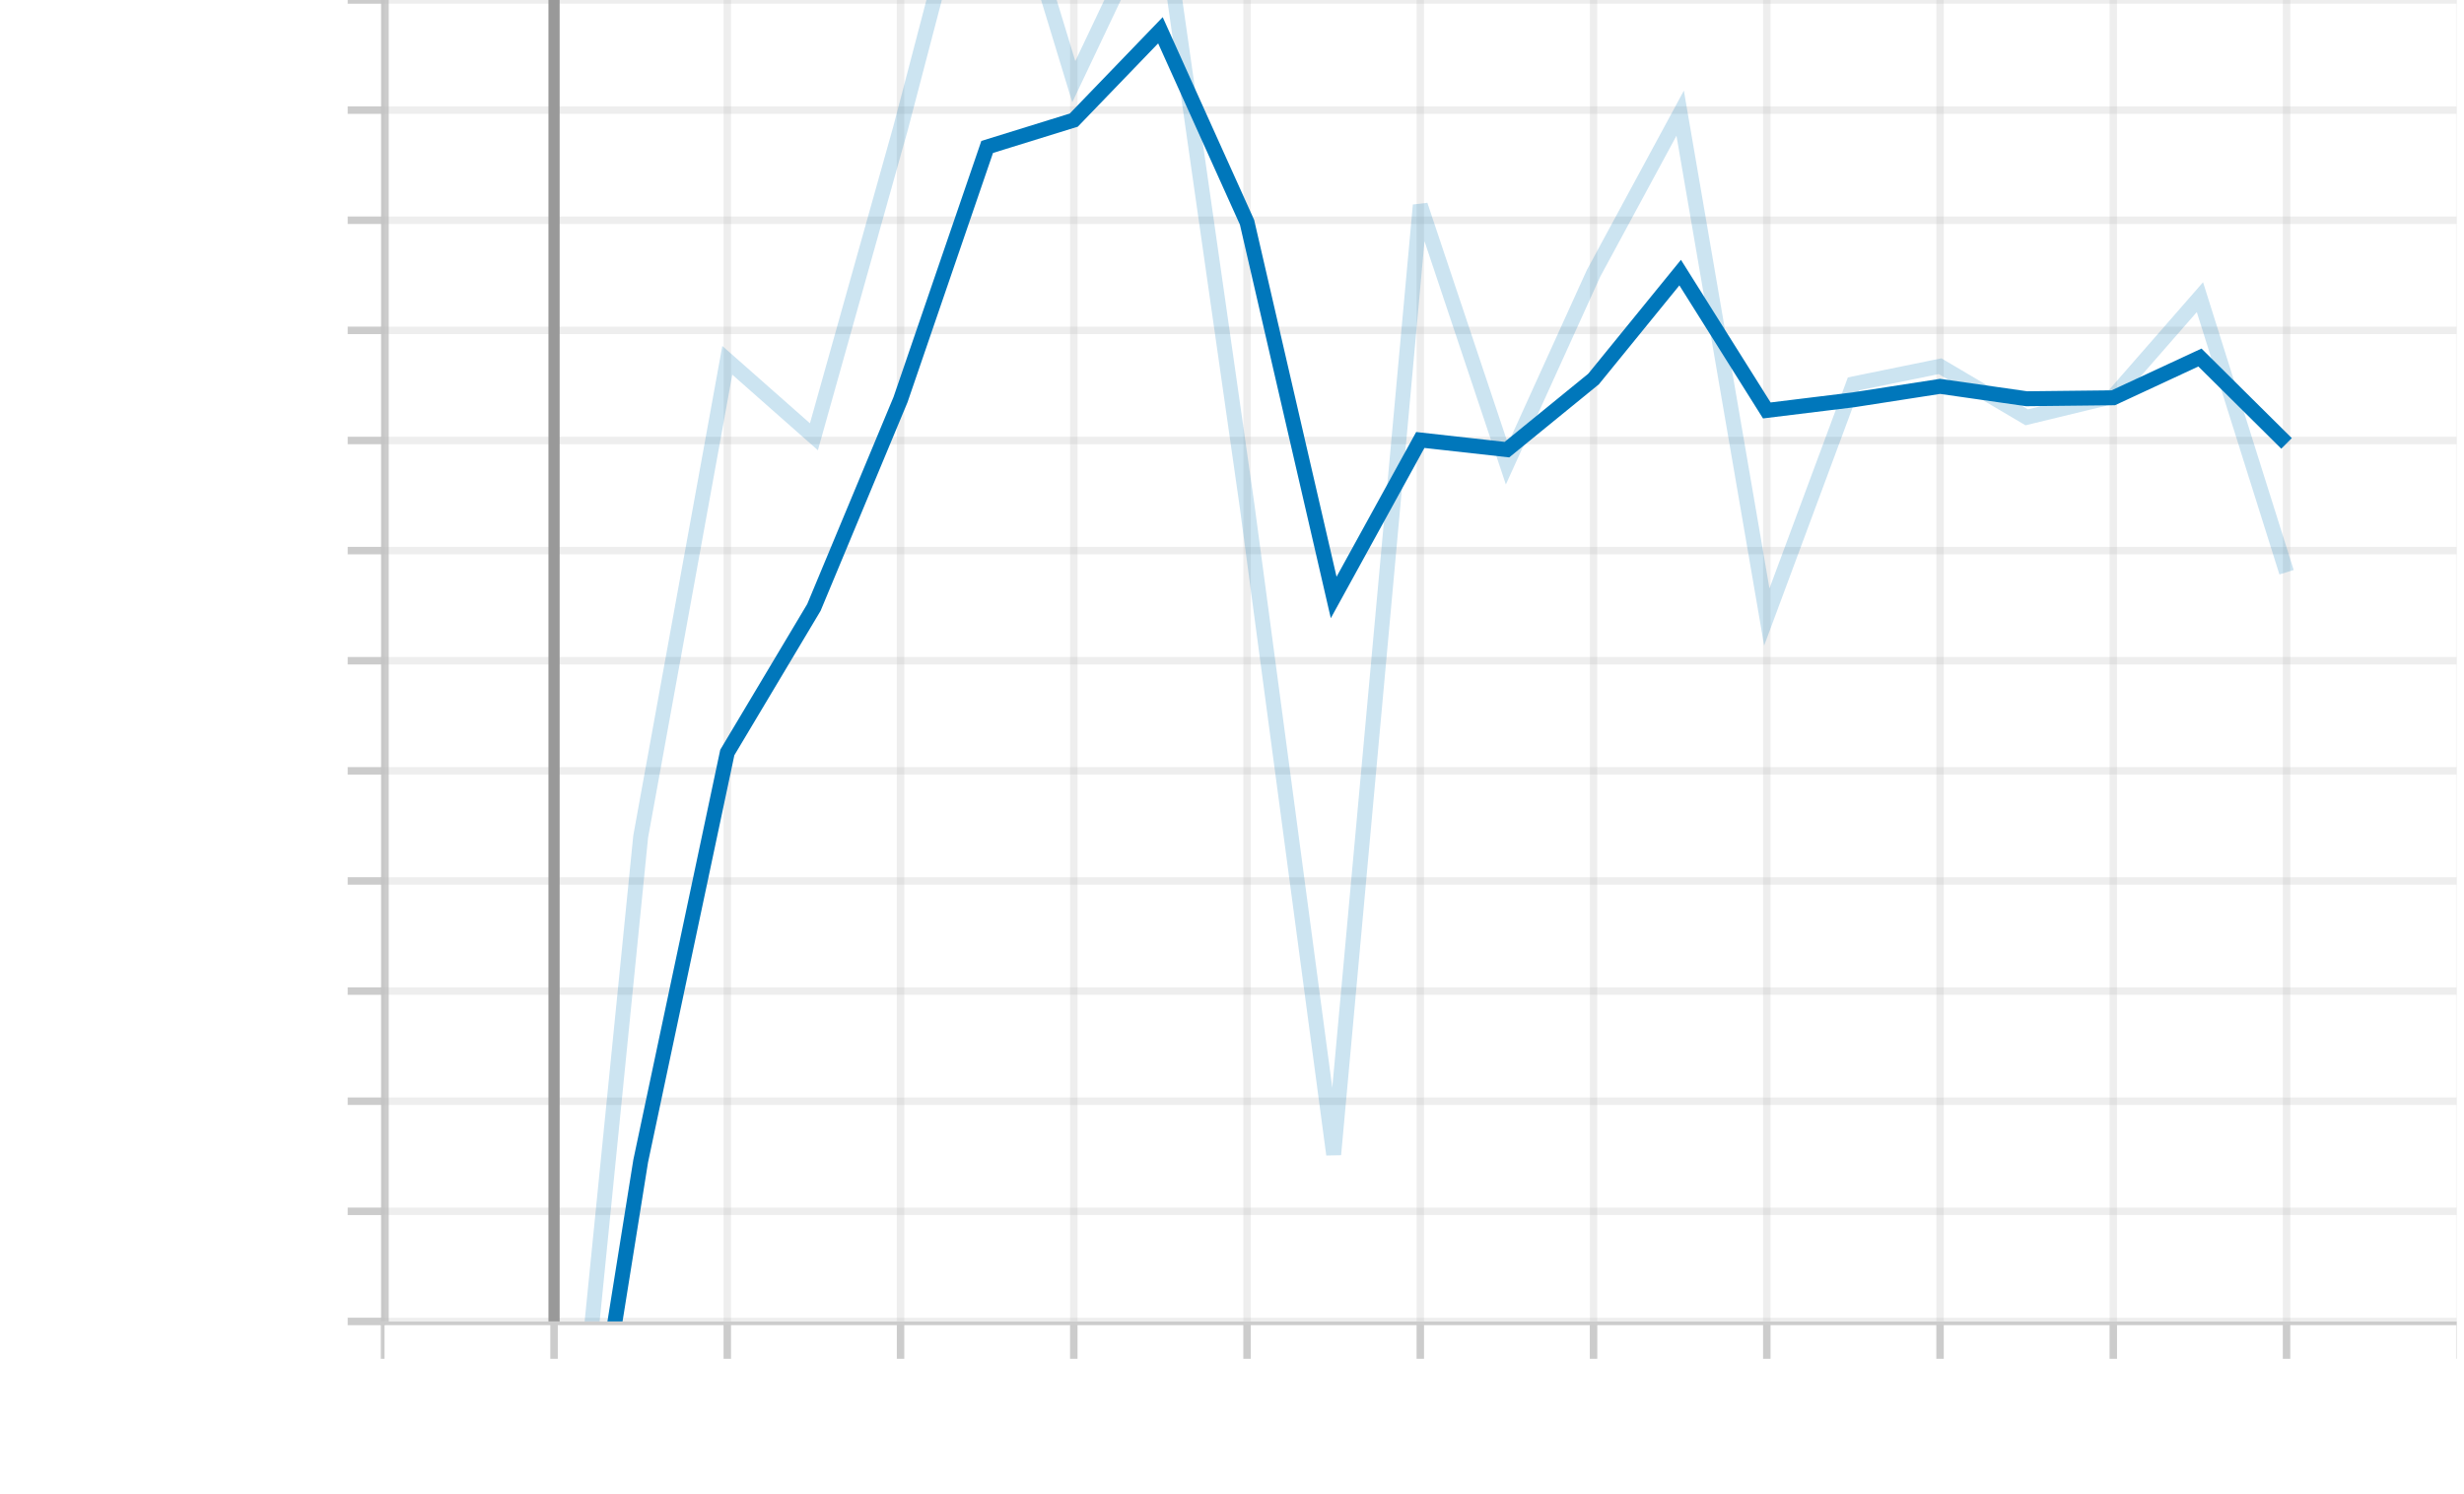
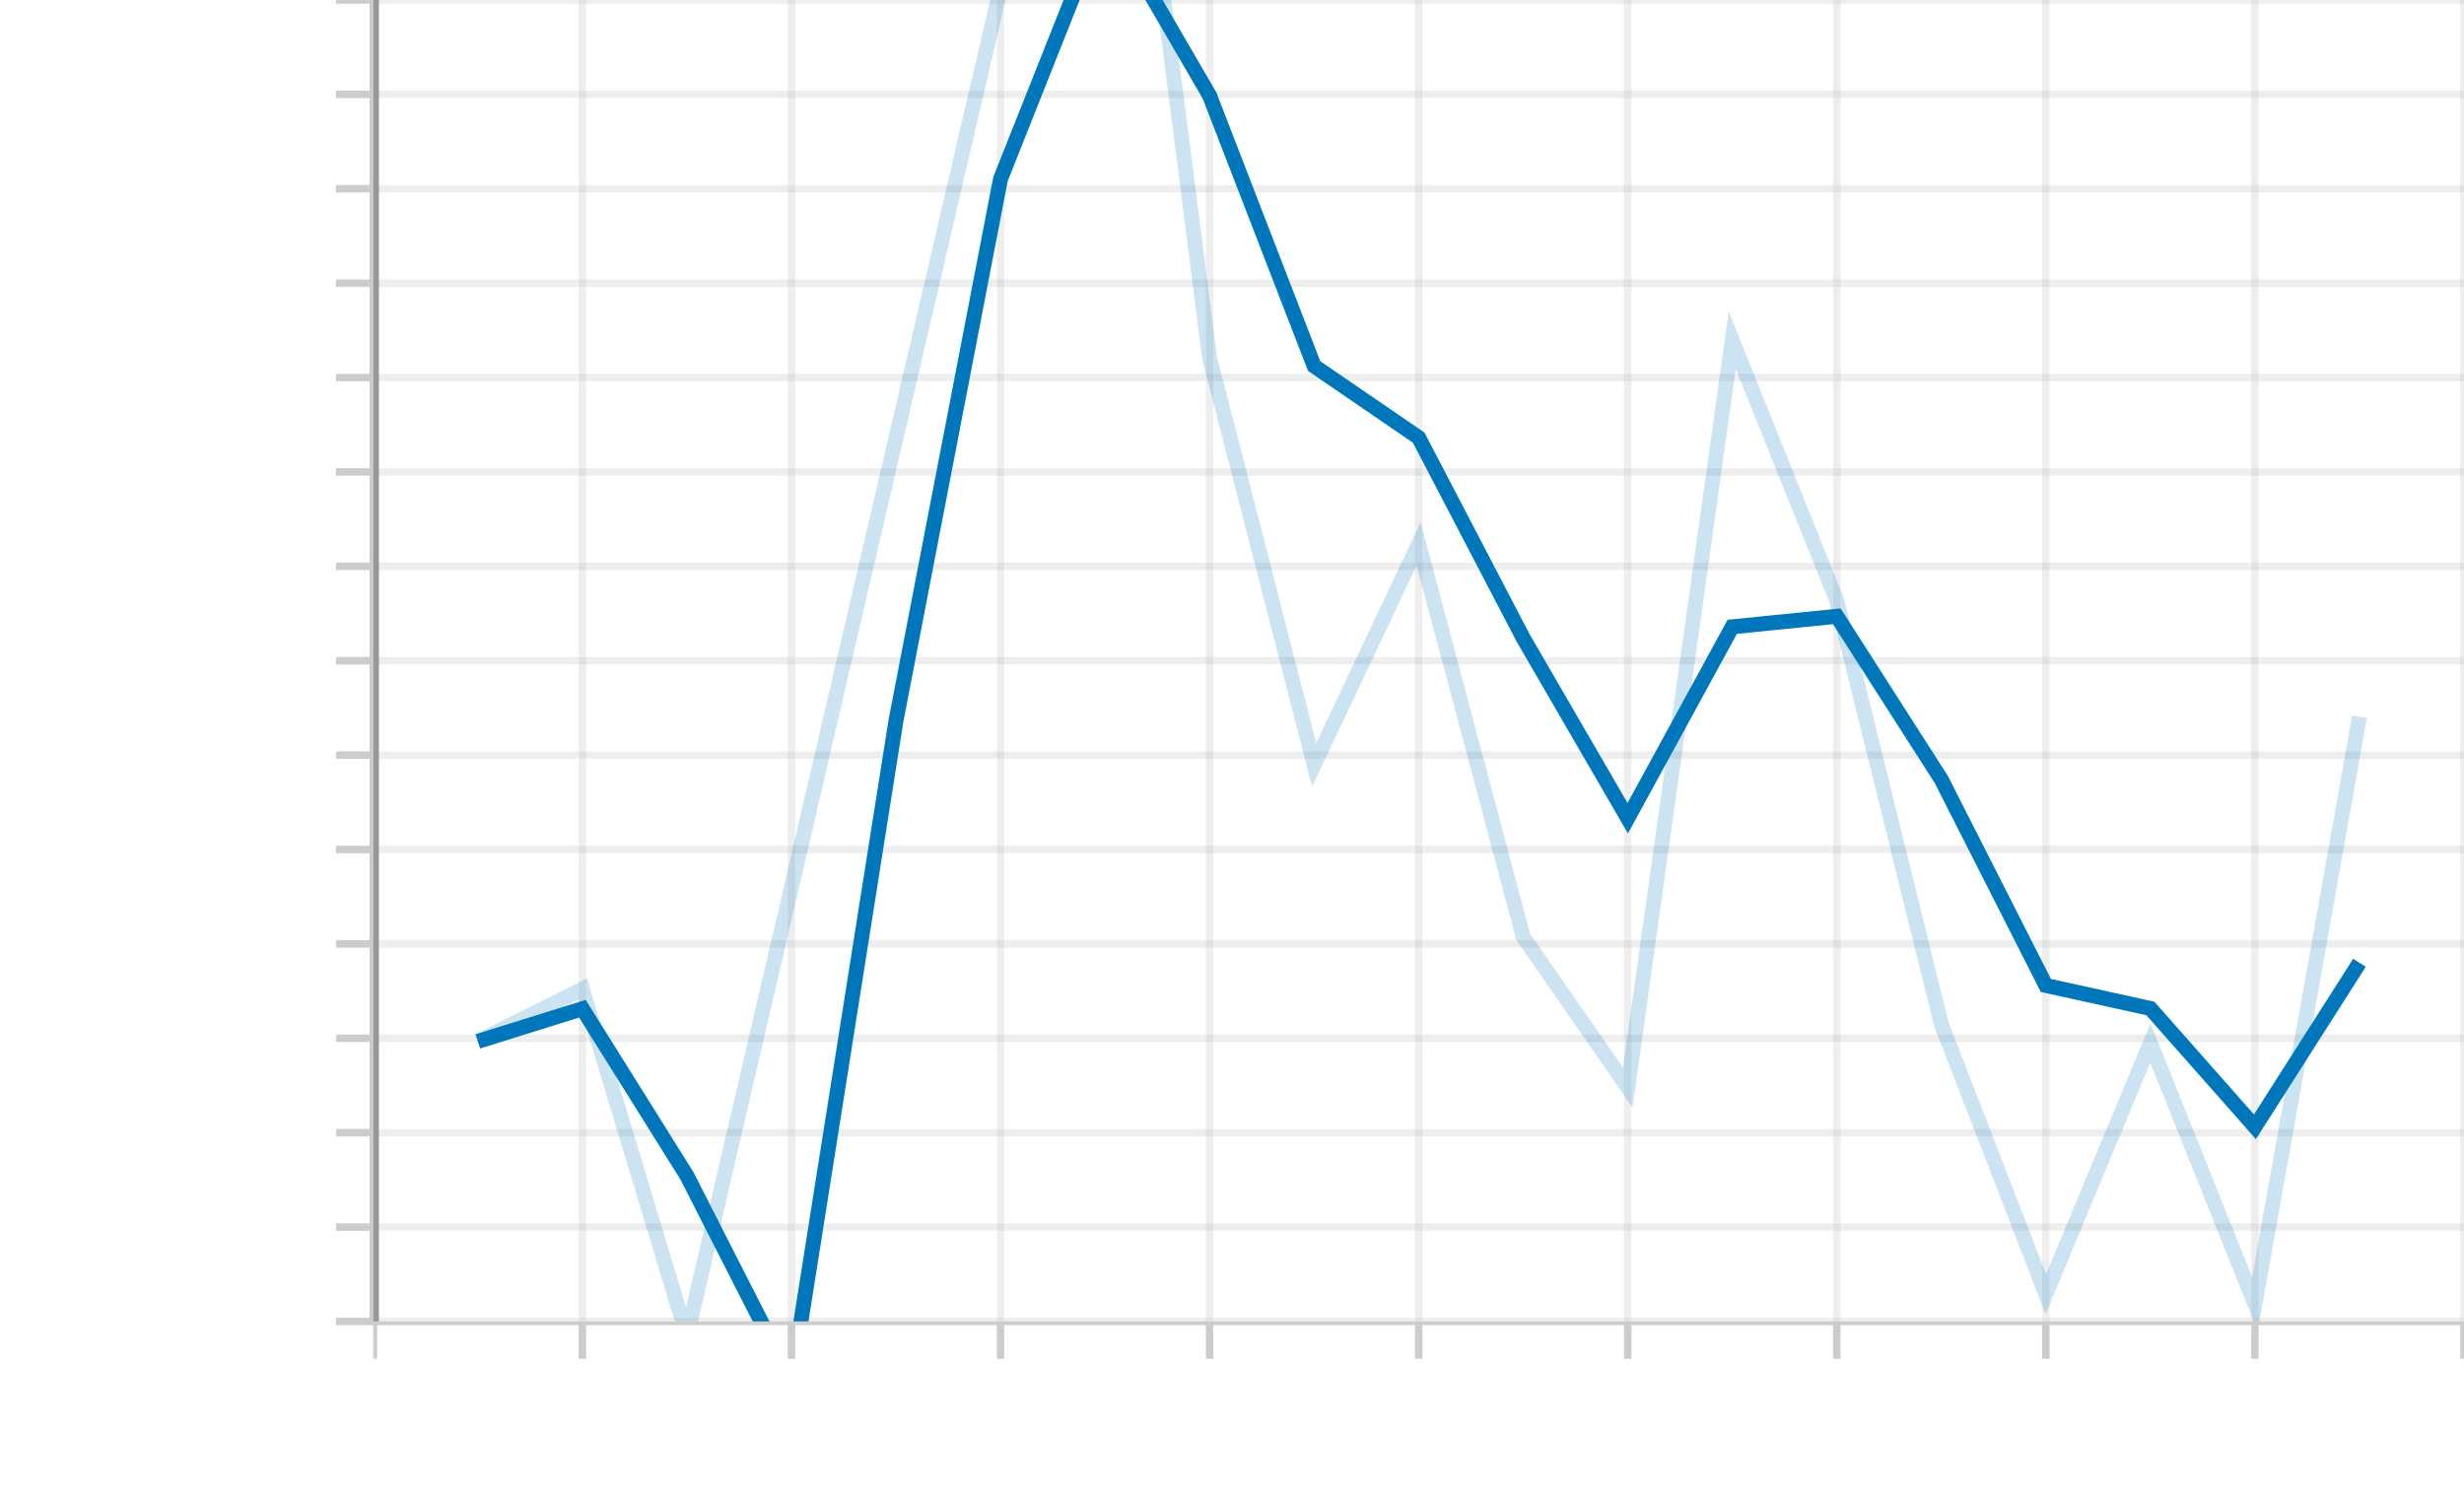
<svg xmlns="http://www.w3.org/2000/svg" viewBox="0 0 330 200">
  <g>
    <g>
      <g>
        <g>
          <g>
-             <line x1="51.562" y1="177" x2="46.562" y2="177" style="visibility: inherit;" fill="rgb(0, 0, 0)" stroke="rgb(204, 204, 204)" stroke-width="1px" />
-             <line x1="51.562" y1="162.25" x2="46.562" y2="162.25" style="visibility: inherit;" fill="rgb(0, 0, 0)" stroke="rgb(204, 204, 204)" stroke-width="1px" />
-             <line x1="51.562" y1="147.5" x2="46.562" y2="147.5" style="visibility: inherit;" fill="rgb(0, 0, 0)" stroke="rgb(204, 204, 204)" stroke-width="1px" />
-             <line x1="51.562" y1="132.75" x2="46.562" y2="132.75" style="visibility: inherit;" fill="rgb(0, 0, 0)" stroke="rgb(204, 204, 204)" stroke-width="1px" />
-             <line x1="51.562" y1="118" x2="46.562" y2="118" style="visibility: inherit;" fill="rgb(0, 0, 0)" stroke="rgb(204, 204, 204)" stroke-width="1px" />
-             <line x1="51.562" y1="103.25" x2="46.562" y2="103.25" style="visibility: inherit;" fill="rgb(0, 0, 0)" stroke="rgb(204, 204, 204)" stroke-width="1px" />
-             <line x1="51.562" y1="88.5" x2="46.562" y2="88.5" style="visibility: inherit;" fill="rgb(0, 0, 0)" stroke="rgb(204, 204, 204)" stroke-width="1px" />
-             <line x1="51.562" y1="73.75" x2="46.562" y2="73.75" style="visibility: inherit;" fill="rgb(0, 0, 0)" stroke="rgb(204, 204, 204)" stroke-width="1px" />
-             <line x1="51.562" y1="59" x2="46.562" y2="59" style="visibility: inherit;" fill="rgb(0, 0, 0)" stroke="rgb(204, 204, 204)" stroke-width="1px" />
-             <line x1="51.562" y1="44.25" x2="46.562" y2="44.25" style="visibility: inherit;" fill="rgb(0, 0, 0)" stroke="rgb(204, 204, 204)" stroke-width="1px" />
-             <line x1="51.562" y1="29.5" x2="46.562" y2="29.5" style="visibility: inherit;" fill="rgb(0, 0, 0)" stroke="rgb(204, 204, 204)" stroke-width="1px" />
-             <line x1="51.562" y1="14.75" x2="46.562" y2="14.75" style="visibility: inherit;" fill="rgb(0, 0, 0)" stroke="rgb(204, 204, 204)" stroke-width="1px" />
-             <line x1="51.562" y1="0" x2="46.562" y2="0" style="visibility: inherit;" fill="rgb(0, 0, 0)" stroke="rgb(204, 204, 204)" stroke-width="1px" />
+             <line x1="50" y1="177" x2="45" y2="177" style="visibility: inherit;" fill="rgb(0, 0, 0)" stroke="rgb(204, 204, 204)" stroke-width="1px" />
+             <line x1="50" y1="164.357" x2="45" y2="164.357" style="visibility: inherit;" fill="rgb(0, 0, 0)" stroke="rgb(204, 204, 204)" stroke-width="1px" />
+             <line x1="50" y1="151.714" x2="45" y2="151.714" style="visibility: inherit;" fill="rgb(0, 0, 0)" stroke="rgb(204, 204, 204)" stroke-width="1px" />
+             <line x1="50" y1="139.071" x2="45" y2="139.071" style="visibility: inherit;" fill="rgb(0, 0, 0)" stroke="rgb(204, 204, 204)" stroke-width="1px" />
+             <line x1="50" y1="126.429" x2="45" y2="126.429" style="visibility: inherit;" fill="rgb(0, 0, 0)" stroke="rgb(204, 204, 204)" stroke-width="1px" />
+             <line x1="50" y1="113.786" x2="45" y2="113.786" style="visibility: inherit;" fill="rgb(0, 0, 0)" stroke="rgb(204, 204, 204)" stroke-width="1px" />
+             <line x1="50" y1="101.143" x2="45" y2="101.143" style="visibility: inherit;" fill="rgb(0, 0, 0)" stroke="rgb(204, 204, 204)" stroke-width="1px" />
+             <line x1="50" y1="88.5" x2="45" y2="88.5" style="visibility: inherit;" fill="rgb(0, 0, 0)" stroke="rgb(204, 204, 204)" stroke-width="1px" />
+             <line x1="50" y1="75.857" x2="45" y2="75.857" style="visibility: inherit;" fill="rgb(0, 0, 0)" stroke="rgb(204, 204, 204)" stroke-width="1px" />
+             <line x1="50" y1="63.214" x2="45" y2="63.214" style="visibility: inherit;" fill="rgb(0, 0, 0)" stroke="rgb(204, 204, 204)" stroke-width="1px" />
+             <line x1="50" y1="50.571" x2="45" y2="50.571" style="visibility: inherit;" fill="rgb(0, 0, 0)" stroke="rgb(204, 204, 204)" stroke-width="1px" />
+             <line x1="50" y1="37.929" x2="45" y2="37.929" style="visibility: inherit;" fill="rgb(0, 0, 0)" stroke="rgb(204, 204, 204)" stroke-width="1px" />
+             <line x1="50" y1="25.286" x2="45" y2="25.286" style="visibility: inherit;" fill="rgb(0, 0, 0)" stroke="rgb(204, 204, 204)" stroke-width="1px" />
+             <line x1="50" y1="12.643" x2="45" y2="12.643" style="visibility: inherit;" fill="rgb(0, 0, 0)" stroke="rgb(204, 204, 204)" stroke-width="1px" />
+             <line x1="50" y1="0" x2="45" y2="0" style="visibility: inherit;" fill="rgb(0, 0, 0)" stroke="rgb(204, 204, 204)" stroke-width="1px" />
          </g>
-           <g transform="translate(41.5625, 0)">
-             <text x="0" y="177" dx="0em" dy="0.3em" style="text-anchor: end; visibility: hidden; font-family: Roboto, sans-serif; font-size: 12px; font-weight: 200;" fill="rgb(255, 255, 255)" stroke="none" stroke-width="1px">0.08</text>
-             <text x="0" y="162.25" dx="0em" dy="0.3em" style="text-anchor: end; visibility: inherit; font-family: Roboto, sans-serif; font-size: 12px; font-weight: 200;" fill="rgb(255, 255, 255)" stroke="none" stroke-width="1px">0.1</text>
-             <text x="0" y="147.5" dx="0em" dy="0.3em" style="text-anchor: end; visibility: hidden; font-family: Roboto, sans-serif; font-size: 12px; font-weight: 200;" fill="rgb(255, 255, 255)" stroke="none" stroke-width="1px">0.12</text>
-             <text x="0" y="132.75" dx="0em" dy="0.3em" style="text-anchor: end; visibility: inherit; font-family: Roboto, sans-serif; font-size: 12px; font-weight: 200;" fill="rgb(255, 255, 255)" stroke="none" stroke-width="1px">0.14</text>
-             <text x="0" y="118" dx="0em" dy="0.3em" style="text-anchor: end; visibility: hidden; font-family: Roboto, sans-serif; font-size: 12px; font-weight: 200;" fill="rgb(255, 255, 255)" stroke="none" stroke-width="1px">0.16</text>
-             <text x="0" y="103.25" dx="0em" dy="0.3em" style="text-anchor: end; visibility: inherit; font-family: Roboto, sans-serif; font-size: 12px; font-weight: 200;" fill="rgb(255, 255, 255)" stroke="none" stroke-width="1px">0.18</text>
-             <text x="0" y="88.5" dx="0em" dy="0.3em" style="text-anchor: end; visibility: hidden; font-family: Roboto, sans-serif; font-size: 12px; font-weight: 200;" fill="rgb(255, 255, 255)" stroke="none" stroke-width="1px">0.2</text>
-             <text x="0" y="73.75" dx="0em" dy="0.3em" style="text-anchor: end; visibility: inherit; font-family: Roboto, sans-serif; font-size: 12px; font-weight: 200;" fill="rgb(255, 255, 255)" stroke="none" stroke-width="1px">0.22</text>
-             <text x="0" y="59" dx="0em" dy="0.3em" style="text-anchor: end; visibility: hidden; font-family: Roboto, sans-serif; font-size: 12px; font-weight: 200;" fill="rgb(255, 255, 255)" stroke="none" stroke-width="1px">0.24</text>
-             <text x="0" y="44.25" dx="0em" dy="0.3em" style="text-anchor: end; visibility: inherit; font-family: Roboto, sans-serif; font-size: 12px; font-weight: 200;" fill="rgb(255, 255, 255)" stroke="none" stroke-width="1px">0.26</text>
-             <text x="0" y="29.5" dx="0em" dy="0.3em" style="text-anchor: end; visibility: hidden; font-family: Roboto, sans-serif; font-size: 12px; font-weight: 200;" fill="rgb(255, 255, 255)" stroke="none" stroke-width="1px">0.28</text>
-             <text x="0" y="14.75" dx="0em" dy="0.3em" style="text-anchor: end; visibility: inherit; font-family: Roboto, sans-serif; font-size: 12px; font-weight: 200;" fill="rgb(255, 255, 255)" stroke="none" stroke-width="1px">0.3</text>
-             <text x="0" y="0" dx="0em" dy="0.3em" style="text-anchor: end; visibility: hidden; font-family: Roboto, sans-serif; font-size: 12px; font-weight: 200;" fill="rgb(255, 255, 255)" stroke="none" stroke-width="1px">0.32</text>
+           <g transform="translate(40, 0)">
+             <text x="0" y="177" dx="0em" dy="0.3em" style="text-anchor: end; visibility: hidden; font-family: Roboto, sans-serif; font-size: 12px; font-weight: 200;" fill="rgb(255, 255, 255)" stroke="none" stroke-width="1px">0.22</text>
+             <text x="0" y="164.357" dx="0em" dy="0.3em" style="text-anchor: end; visibility: inherit; font-family: Roboto, sans-serif; font-size: 12px; font-weight: 200;" fill="rgb(255, 255, 255)" stroke="none" stroke-width="1px">0.23</text>
+             <text x="0" y="151.714" dx="0em" dy="0.3em" style="text-anchor: end; visibility: hidden; font-family: Roboto, sans-serif; font-size: 12px; font-weight: 200;" fill="rgb(255, 255, 255)" stroke="none" stroke-width="1px">0.24</text>
+             <text x="0" y="139.071" dx="0em" dy="0.3em" style="text-anchor: end; visibility: inherit; font-family: Roboto, sans-serif; font-size: 12px; font-weight: 200;" fill="rgb(255, 255, 255)" stroke="none" stroke-width="1px">0.25</text>
+             <text x="0" y="126.429" dx="0em" dy="0.3em" style="text-anchor: end; visibility: hidden; font-family: Roboto, sans-serif; font-size: 12px; font-weight: 200;" fill="rgb(255, 255, 255)" stroke="none" stroke-width="1px">0.26</text>
+             <text x="0" y="113.786" dx="0em" dy="0.3em" style="text-anchor: end; visibility: inherit; font-family: Roboto, sans-serif; font-size: 12px; font-weight: 200;" fill="rgb(255, 255, 255)" stroke="none" stroke-width="1px">0.27</text>
+             <text x="0" y="101.143" dx="0em" dy="0.3em" style="text-anchor: end; visibility: hidden; font-family: Roboto, sans-serif; font-size: 12px; font-weight: 200;" fill="rgb(255, 255, 255)" stroke="none" stroke-width="1px">0.28</text>
+             <text x="0" y="88.5" dx="0em" dy="0.3em" style="text-anchor: end; visibility: inherit; font-family: Roboto, sans-serif; font-size: 12px; font-weight: 200;" fill="rgb(255, 255, 255)" stroke="none" stroke-width="1px">0.29</text>
+             <text x="0" y="75.857" dx="0em" dy="0.3em" style="text-anchor: end; visibility: hidden; font-family: Roboto, sans-serif; font-size: 12px; font-weight: 200;" fill="rgb(255, 255, 255)" stroke="none" stroke-width="1px">0.3</text>
+             <text x="0" y="63.214" dx="0em" dy="0.3em" style="text-anchor: end; visibility: inherit; font-family: Roboto, sans-serif; font-size: 12px; font-weight: 200;" fill="rgb(255, 255, 255)" stroke="none" stroke-width="1px">0.31</text>
+             <text x="0" y="50.571" dx="0em" dy="0.3em" style="text-anchor: end; visibility: hidden; font-family: Roboto, sans-serif; font-size: 12px; font-weight: 200;" fill="rgb(255, 255, 255)" stroke="none" stroke-width="1px">0.32</text>
+             <text x="0" y="37.929" dx="0em" dy="0.3em" style="text-anchor: end; visibility: inherit; font-family: Roboto, sans-serif; font-size: 12px; font-weight: 200;" fill="rgb(255, 255, 255)" stroke="none" stroke-width="1px">0.33</text>
+             <text x="0" y="25.286" dx="0em" dy="0.3em" style="text-anchor: end; visibility: hidden; font-family: Roboto, sans-serif; font-size: 12px; font-weight: 200;" fill="rgb(255, 255, 255)" stroke="none" stroke-width="1px">0.34</text>
+             <text x="0" y="12.643" dx="0em" dy="0.3em" style="text-anchor: end; visibility: inherit; font-family: Roboto, sans-serif; font-size: 12px; font-weight: 200;" fill="rgb(255, 255, 255)" stroke="none" stroke-width="1px">0.35</text>
+             <text x="0" y="0" dx="0em" dy="0.3em" style="text-anchor: end; visibility: hidden; font-family: Roboto, sans-serif; font-size: 12px; font-weight: 200;" fill="rgb(255, 255, 255)" stroke="none" stroke-width="1px">0.36</text>
          </g>
-           <line x1="51.562" y1="0" x2="51.562" y2="177" fill="rgb(0, 0, 0)" stroke="rgb(204, 204, 204)" stroke-width="1px" />
+           <line x1="50" y1="0" x2="50" y2="177" fill="rgb(0, 0, 0)" stroke="rgb(204, 204, 204)" stroke-width="1px" />
        </g>
      </g>
-       <g transform="translate(51, 0)" clip-path="url(#clip_0)">
+       <g transform="translate(50, 0)" clip-path="url(#clip_0)">
        <clipPath id="clip_0">
-           <rect width="278" height="177" />
+           <rect width="280" height="177" />
        </clipPath>
        <g>
          <g>
            <g>
              <line x1="0" y1="0" x2="0" y2="177" fill="rgb(0, 0, 0)" stroke="rgb(189, 189, 189)" stroke-width="1px" opacity="0.25" />
-               <line x1="23.203" y1="0" x2="23.203" y2="177" fill="rgb(0, 0, 0)" stroke="rgb(189, 189, 189)" stroke-width="1px" opacity="0.25" />
-               <line x1="46.406" y1="0" x2="46.406" y2="177" fill="rgb(0, 0, 0)" stroke="rgb(189, 189, 189)" stroke-width="1px" opacity="0.25" />
-               <line x1="69.609" y1="0" x2="69.609" y2="177" fill="rgb(0, 0, 0)" stroke="rgb(189, 189, 189)" stroke-width="1px" opacity="0.25" />
-               <line x1="92.812" y1="0" x2="92.812" y2="177" fill="rgb(0, 0, 0)" stroke="rgb(189, 189, 189)" stroke-width="1px" opacity="0.25" />
-               <line x1="116.016" y1="0" x2="116.016" y2="177" fill="rgb(0, 0, 0)" stroke="rgb(189, 189, 189)" stroke-width="1px" opacity="0.25" />
-               <line x1="139.219" y1="0" x2="139.219" y2="177" fill="rgb(0, 0, 0)" stroke="rgb(189, 189, 189)" stroke-width="1px" opacity="0.25" />
-               <line x1="162.422" y1="0" x2="162.422" y2="177" fill="rgb(0, 0, 0)" stroke="rgb(189, 189, 189)" stroke-width="1px" opacity="0.25" />
-               <line x1="185.625" y1="0" x2="185.625" y2="177" fill="rgb(0, 0, 0)" stroke="rgb(189, 189, 189)" stroke-width="1px" opacity="0.25" />
-               <line x1="208.828" y1="0" x2="208.828" y2="177" fill="rgb(0, 0, 0)" stroke="rgb(189, 189, 189)" stroke-width="1px" opacity="0.25" />
-               <line x1="232.031" y1="0" x2="232.031" y2="177" fill="rgb(0, 0, 0)" stroke="rgb(189, 189, 189)" stroke-width="1px" opacity="0.25" />
-               <line x1="255.234" y1="0" x2="255.234" y2="177" fill="rgb(0, 0, 0)" stroke="rgb(189, 189, 189)" stroke-width="1px" opacity="0.25" />
-               <line x1="278.438" y1="0" x2="278.438" y2="177" fill="rgb(0, 0, 0)" stroke="rgb(189, 189, 189)" stroke-width="1px" opacity="0.25" />
+               <line x1="28" y1="0" x2="28" y2="177" fill="rgb(0, 0, 0)" stroke="rgb(189, 189, 189)" stroke-width="1px" opacity="0.25" />
+               <line x1="56" y1="0" x2="56" y2="177" fill="rgb(0, 0, 0)" stroke="rgb(189, 189, 189)" stroke-width="1px" opacity="0.25" />
+               <line x1="84" y1="0" x2="84" y2="177" fill="rgb(0, 0, 0)" stroke="rgb(189, 189, 189)" stroke-width="1px" opacity="0.25" />
+               <line x1="112" y1="0" x2="112" y2="177" fill="rgb(0, 0, 0)" stroke="rgb(189, 189, 189)" stroke-width="1px" opacity="0.25" />
+               <line x1="140" y1="0" x2="140" y2="177" fill="rgb(0, 0, 0)" stroke="rgb(189, 189, 189)" stroke-width="1px" opacity="0.25" />
+               <line x1="168" y1="0" x2="168" y2="177" fill="rgb(0, 0, 0)" stroke="rgb(189, 189, 189)" stroke-width="1px" opacity="0.25" />
+               <line x1="196" y1="0" x2="196" y2="177" fill="rgb(0, 0, 0)" stroke="rgb(189, 189, 189)" stroke-width="1px" opacity="0.25" />
+               <line x1="224" y1="0" x2="224" y2="177" fill="rgb(0, 0, 0)" stroke="rgb(189, 189, 189)" stroke-width="1px" opacity="0.25" />
+               <line x1="252" y1="0" x2="252" y2="177" fill="rgb(0, 0, 0)" stroke="rgb(189, 189, 189)" stroke-width="1px" opacity="0.25" />
+               <line x1="280" y1="0" x2="280" y2="177" fill="rgb(0, 0, 0)" stroke="rgb(189, 189, 189)" stroke-width="1px" opacity="0.25" />
            </g>
            <g>
-               <line x1="0" y1="177" x2="278.438" y2="177" fill="rgb(0, 0, 0)" stroke="rgb(189, 189, 189)" stroke-width="1px" opacity="0.25" />
-               <line x1="0" y1="162.25" x2="278.438" y2="162.25" fill="rgb(0, 0, 0)" stroke="rgb(189, 189, 189)" stroke-width="1px" opacity="0.25" />
-               <line x1="0" y1="147.5" x2="278.438" y2="147.5" fill="rgb(0, 0, 0)" stroke="rgb(189, 189, 189)" stroke-width="1px" opacity="0.25" />
-               <line x1="0" y1="132.75" x2="278.438" y2="132.75" fill="rgb(0, 0, 0)" stroke="rgb(189, 189, 189)" stroke-width="1px" opacity="0.25" />
-               <line x1="0" y1="118" x2="278.438" y2="118" fill="rgb(0, 0, 0)" stroke="rgb(189, 189, 189)" stroke-width="1px" opacity="0.25" />
-               <line x1="0" y1="103.25" x2="278.438" y2="103.25" fill="rgb(0, 0, 0)" stroke="rgb(189, 189, 189)" stroke-width="1px" opacity="0.25" />
-               <line x1="0" y1="88.5" x2="278.438" y2="88.5" fill="rgb(0, 0, 0)" stroke="rgb(189, 189, 189)" stroke-width="1px" opacity="0.25" />
-               <line x1="0" y1="73.75" x2="278.438" y2="73.75" fill="rgb(0, 0, 0)" stroke="rgb(189, 189, 189)" stroke-width="1px" opacity="0.25" />
-               <line x1="0" y1="59" x2="278.438" y2="59" fill="rgb(0, 0, 0)" stroke="rgb(189, 189, 189)" stroke-width="1px" opacity="0.25" />
-               <line x1="0" y1="44.25" x2="278.438" y2="44.25" fill="rgb(0, 0, 0)" stroke="rgb(189, 189, 189)" stroke-width="1px" opacity="0.25" />
-               <line x1="0" y1="29.5" x2="278.438" y2="29.5" fill="rgb(0, 0, 0)" stroke="rgb(189, 189, 189)" stroke-width="1px" opacity="0.25" />
-               <line x1="0" y1="14.75" x2="278.438" y2="14.75" fill="rgb(0, 0, 0)" stroke="rgb(189, 189, 189)" stroke-width="1px" opacity="0.25" />
-               <line x1="0" y1="0" x2="278.438" y2="0" fill="rgb(0, 0, 0)" stroke="rgb(189, 189, 189)" stroke-width="1px" opacity="0.25" />
+               <line x1="0" y1="177" x2="280" y2="177" fill="rgb(0, 0, 0)" stroke="rgb(189, 189, 189)" stroke-width="1px" opacity="0.25" />
+               <line x1="0" y1="164.357" x2="280" y2="164.357" fill="rgb(0, 0, 0)" stroke="rgb(189, 189, 189)" stroke-width="1px" opacity="0.25" />
+               <line x1="0" y1="151.714" x2="280" y2="151.714" fill="rgb(0, 0, 0)" stroke="rgb(189, 189, 189)" stroke-width="1px" opacity="0.25" />
+               <line x1="0" y1="139.071" x2="280" y2="139.071" fill="rgb(0, 0, 0)" stroke="rgb(189, 189, 189)" stroke-width="1px" opacity="0.25" />
+               <line x1="0" y1="126.429" x2="280" y2="126.429" fill="rgb(0, 0, 0)" stroke="rgb(189, 189, 189)" stroke-width="1px" opacity="0.25" />
+               <line x1="0" y1="113.786" x2="280" y2="113.786" fill="rgb(0, 0, 0)" stroke="rgb(189, 189, 189)" stroke-width="1px" opacity="0.25" />
+               <line x1="0" y1="101.143" x2="280" y2="101.143" fill="rgb(0, 0, 0)" stroke="rgb(189, 189, 189)" stroke-width="1px" opacity="0.25" />
+               <line x1="0" y1="88.5" x2="280" y2="88.5" fill="rgb(0, 0, 0)" stroke="rgb(189, 189, 189)" stroke-width="1px" opacity="0.25" />
+               <line x1="0" y1="75.857" x2="280" y2="75.857" fill="rgb(0, 0, 0)" stroke="rgb(189, 189, 189)" stroke-width="1px" opacity="0.25" />
+               <line x1="0" y1="63.214" x2="280" y2="63.214" fill="rgb(0, 0, 0)" stroke="rgb(189, 189, 189)" stroke-width="1px" opacity="0.25" />
+               <line x1="0" y1="50.571" x2="280" y2="50.571" fill="rgb(0, 0, 0)" stroke="rgb(189, 189, 189)" stroke-width="1px" opacity="0.25" />
+               <line x1="0" y1="37.929" x2="280" y2="37.929" fill="rgb(0, 0, 0)" stroke="rgb(189, 189, 189)" stroke-width="1px" opacity="0.25" />
+               <line x1="0" y1="25.286" x2="280" y2="25.286" fill="rgb(0, 0, 0)" stroke="rgb(189, 189, 189)" stroke-width="1px" opacity="0.25" />
+               <line x1="0" y1="12.643" x2="280" y2="12.643" fill="rgb(0, 0, 0)" stroke="rgb(189, 189, 189)" stroke-width="1px" opacity="0.25" />
+               <line x1="0" y1="0" x2="280" y2="0" fill="rgb(0, 0, 0)" stroke="rgb(189, 189, 189)" stroke-width="1px" opacity="0.25" />
            </g>
          </g>
        </g>
        <g>
          <g>
-             <line x1="0" y1="236" x2="278.438" y2="236" fill="rgb(0, 0, 0)" stroke="rgb(153, 153, 153)" stroke-width="1.5px" />
+             <line x1="0" y1="455.143" x2="280" y2="455.143" fill="rgb(0, 0, 0)" stroke="rgb(153, 153, 153)" stroke-width="1.5px" />
          </g>
        </g>
        <g>
          <g>
-             <line x1="23.203" y1="0" x2="23.203" y2="177" fill="rgb(0, 0, 0)" stroke="rgb(153, 153, 153)" stroke-width="1.5px" />
+             <line x1="0" y1="0" x2="0" y2="177" fill="rgb(0, 0, 0)" stroke="rgb(153, 153, 153)" stroke-width="1.5px" />
          </g>
        </g>
        <g>
          <g>
            <g>
              <g>
                <g>
-                   <path stroke="rgb(0, 119, 187)" stroke-width="2px" d="M23.203,227.952L34.805,155.519L46.406,100.795L58.008,81.359L69.609,53.522L81.211,19.683L92.812,16.087L104.414,4.054L116.016,29.78L127.617,80.028L139.219,58.933L150.82,60.227L162.422,50.768L174.023,36.514L185.625,54.976L197.227,53.553L208.828,51.751L220.43,53.41L232.031,53.281L243.633,47.889L255.234,59.393" style="fill: none;" fill="none" />
+                   <path stroke="rgb(0, 119, 187)" stroke-width="2px" d="M14,139.482L28,135.111L42,157.49L56,184.987L70,96.507L84,23.97L98,-11.283L112,12.813L126,49.03L140,58.615L154,85.461L168,109.597L182,83.957L196,82.549L210,104.413L224,131.998L238,135.08L252,150.925L266,128.961" style="fill: none;" fill="none" />
                </g>
              </g>
            </g>
          </g>
          <g opacity="0.2">
            <g>
              <g>
                <g>
-                   <path stroke="rgb(0, 119, 187)" stroke-width="2px" d="M23.203,227.952L34.805,112.059L46.406,48.259L58.008,58.502L69.609,17.179L81.211,-27.129L92.812,10.945L104.414,-13.492L116.016,67.721L127.617,154.641L139.219,27.481L150.82,62.161L162.422,36.612L174.023,15.16L185.625,82.647L197.227,51.42L208.828,49.05L220.43,55.898L232.031,53.088L243.633,39.802L255.234,76.647" style="fill: none;" fill="none" />
+                   <path stroke="rgb(0, 119, 187)" stroke-width="2px" d="M14,139.482L28,132.488L42,178.973L98,-61.695L112,47.946L126,102.444L140,72.846L154,125.486L168,145.671L182,45.581L196,80.44L210,137.183L224,173.355L238,139.703L252,174.689L266,96.018" style="fill: none;" fill="none" />
                </g>
              </g>
            </g>
          </g>
        </g>
      </g>
-       <g transform="translate(51, 177)" clip-path="url(#clip_1)">
+       <g transform="translate(50, 177)" clip-path="url(#clip_1)">
        <clipPath id="clip_1">
-           <rect width="278" height="23" />
+           <rect width="280" height="23" />
        </clipPath>
        <g>
          <g>
            <line x1="0" y1="0" x2="0" y2="5" style="visibility: inherit;" fill="rgb(0, 0, 0)" stroke="rgb(204, 204, 204)" stroke-width="1px" />
-             <line x1="23.203" y1="0" x2="23.203" y2="5" style="visibility: inherit;" fill="rgb(0, 0, 0)" stroke="rgb(204, 204, 204)" stroke-width="1px" />
-             <line x1="46.406" y1="0" x2="46.406" y2="5" style="visibility: inherit;" fill="rgb(0, 0, 0)" stroke="rgb(204, 204, 204)" stroke-width="1px" />
-             <line x1="69.609" y1="0" x2="69.609" y2="5" style="visibility: inherit;" fill="rgb(0, 0, 0)" stroke="rgb(204, 204, 204)" stroke-width="1px" />
-             <line x1="92.812" y1="0" x2="92.812" y2="5" style="visibility: inherit;" fill="rgb(0, 0, 0)" stroke="rgb(204, 204, 204)" stroke-width="1px" />
-             <line x1="116.016" y1="0" x2="116.016" y2="5" style="visibility: inherit;" fill="rgb(0, 0, 0)" stroke="rgb(204, 204, 204)" stroke-width="1px" />
-             <line x1="139.219" y1="0" x2="139.219" y2="5" style="visibility: inherit;" fill="rgb(0, 0, 0)" stroke="rgb(204, 204, 204)" stroke-width="1px" />
-             <line x1="162.422" y1="0" x2="162.422" y2="5" style="visibility: inherit;" fill="rgb(0, 0, 0)" stroke="rgb(204, 204, 204)" stroke-width="1px" />
-             <line x1="185.625" y1="0" x2="185.625" y2="5" style="visibility: inherit;" fill="rgb(0, 0, 0)" stroke="rgb(204, 204, 204)" stroke-width="1px" />
-             <line x1="208.828" y1="0" x2="208.828" y2="5" style="visibility: inherit;" fill="rgb(0, 0, 0)" stroke="rgb(204, 204, 204)" stroke-width="1px" />
-             <line x1="232.031" y1="0" x2="232.031" y2="5" style="visibility: inherit;" fill="rgb(0, 0, 0)" stroke="rgb(204, 204, 204)" stroke-width="1px" />
-             <line x1="255.234" y1="0" x2="255.234" y2="5" style="visibility: inherit;" fill="rgb(0, 0, 0)" stroke="rgb(204, 204, 204)" stroke-width="1px" />
-             <line x1="278.438" y1="0" x2="278.438" y2="5" style="visibility: inherit;" fill="rgb(0, 0, 0)" stroke="rgb(204, 204, 204)" stroke-width="1px" />
+             <line x1="28" y1="0" x2="28" y2="5" style="visibility: inherit;" fill="rgb(0, 0, 0)" stroke="rgb(204, 204, 204)" stroke-width="1px" />
+             <line x1="56" y1="0" x2="56" y2="5" style="visibility: inherit;" fill="rgb(0, 0, 0)" stroke="rgb(204, 204, 204)" stroke-width="1px" />
+             <line x1="84" y1="0" x2="84" y2="5" style="visibility: inherit;" fill="rgb(0, 0, 0)" stroke="rgb(204, 204, 204)" stroke-width="1px" />
+             <line x1="112" y1="0" x2="112" y2="5" style="visibility: inherit;" fill="rgb(0, 0, 0)" stroke="rgb(204, 204, 204)" stroke-width="1px" />
+             <line x1="140" y1="0" x2="140" y2="5" style="visibility: inherit;" fill="rgb(0, 0, 0)" stroke="rgb(204, 204, 204)" stroke-width="1px" />
+             <line x1="168" y1="0" x2="168" y2="5" style="visibility: inherit;" fill="rgb(0, 0, 0)" stroke="rgb(204, 204, 204)" stroke-width="1px" />
+             <line x1="196" y1="0" x2="196" y2="5" style="visibility: inherit;" fill="rgb(0, 0, 0)" stroke="rgb(204, 204, 204)" stroke-width="1px" />
+             <line x1="224" y1="0" x2="224" y2="5" style="visibility: inherit;" fill="rgb(0, 0, 0)" stroke="rgb(204, 204, 204)" stroke-width="1px" />
+             <line x1="252" y1="0" x2="252" y2="5" style="visibility: inherit;" fill="rgb(0, 0, 0)" stroke="rgb(204, 204, 204)" stroke-width="1px" />
+             <line x1="280" y1="0" x2="280" y2="5" style="visibility: inherit;" fill="rgb(0, 0, 0)" stroke="rgb(204, 204, 204)" stroke-width="1px" />
          </g>
          <g transform="translate(0, 8)">
-             <text x="0" y="0" dx="0em" dy="0.95em" style="text-anchor: middle; visibility: hidden; font-family: Roboto, sans-serif; font-size: 12px; font-weight: 200;" fill="rgb(255, 255, 255)" stroke="none" stroke-width="1px">-2k</text>
-             <text x="23.203" y="0" dx="0em" dy="0.95em" style="text-anchor: middle; visibility: inherit; font-family: Roboto, sans-serif; font-size: 12px; font-weight: 200;" fill="rgb(255, 255, 255)" stroke="none" stroke-width="1px">0</text>
-             <text x="46.406" y="0" dx="0em" dy="0.95em" style="text-anchor: middle; visibility: hidden; font-family: Roboto, sans-serif; font-size: 12px; font-weight: 200;" fill="rgb(255, 255, 255)" stroke="none" stroke-width="1px">2k</text>
-             <text x="69.609" y="0" dx="0em" dy="0.95em" style="text-anchor: middle; visibility: inherit; font-family: Roboto, sans-serif; font-size: 12px; font-weight: 200;" fill="rgb(255, 255, 255)" stroke="none" stroke-width="1px">4k</text>
-             <text x="92.812" y="0" dx="0em" dy="0.95em" style="text-anchor: middle; visibility: hidden; font-family: Roboto, sans-serif; font-size: 12px; font-weight: 200;" fill="rgb(255, 255, 255)" stroke="none" stroke-width="1px">6k</text>
-             <text x="116.016" y="0" dx="0em" dy="0.95em" style="text-anchor: middle; visibility: inherit; font-family: Roboto, sans-serif; font-size: 12px; font-weight: 200;" fill="rgb(255, 255, 255)" stroke="none" stroke-width="1px">8k</text>
-             <text x="139.219" y="0" dx="0em" dy="0.95em" style="text-anchor: middle; visibility: hidden; font-family: Roboto, sans-serif; font-size: 12px; font-weight: 200;" fill="rgb(255, 255, 255)" stroke="none" stroke-width="1px">10k</text>
-             <text x="162.422" y="0" dx="0em" dy="0.95em" style="text-anchor: middle; visibility: inherit; font-family: Roboto, sans-serif; font-size: 12px; font-weight: 200;" fill="rgb(255, 255, 255)" stroke="none" stroke-width="1px">12k</text>
-             <text x="185.625" y="0" dx="0em" dy="0.95em" style="text-anchor: middle; visibility: hidden; font-family: Roboto, sans-serif; font-size: 12px; font-weight: 200;" fill="rgb(255, 255, 255)" stroke="none" stroke-width="1px">14k</text>
-             <text x="208.828" y="0" dx="0em" dy="0.95em" style="text-anchor: middle; visibility: inherit; font-family: Roboto, sans-serif; font-size: 12px; font-weight: 200;" fill="rgb(255, 255, 255)" stroke="none" stroke-width="1px">16k</text>
-             <text x="232.031" y="0" dx="0em" dy="0.95em" style="text-anchor: middle; visibility: hidden; font-family: Roboto, sans-serif; font-size: 12px; font-weight: 200;" fill="rgb(255, 255, 255)" stroke="none" stroke-width="1px">18k</text>
-             <text x="255.234" y="0" dx="0em" dy="0.95em" style="text-anchor: middle; visibility: inherit; font-family: Roboto, sans-serif; font-size: 12px; font-weight: 200;" fill="rgb(255, 255, 255)" stroke="none" stroke-width="1px">20k</text>
-             <text x="278.438" y="0" dx="0em" dy="0.95em" style="text-anchor: middle; visibility: hidden; font-family: Roboto, sans-serif; font-size: 12px; font-weight: 200;" fill="rgb(255, 255, 255)" stroke="none" stroke-width="1px">22k</text>
+             <text x="0" y="0" dx="0em" dy="0.95em" style="text-anchor: middle; visibility: hidden; font-family: Roboto, sans-serif; font-size: 12px; font-weight: 200;" fill="rgb(255, 255, 255)" stroke="none" stroke-width="1px">0</text>
+             <text x="28" y="0" dx="0em" dy="0.95em" style="text-anchor: middle; visibility: inherit; font-family: Roboto, sans-serif; font-size: 12px; font-weight: 200;" fill="rgb(255, 255, 255)" stroke="none" stroke-width="1px">2k</text>
+             <text x="56" y="0" dx="0em" dy="0.95em" style="text-anchor: middle; visibility: inherit; font-family: Roboto, sans-serif; font-size: 12px; font-weight: 200;" fill="rgb(255, 255, 255)" stroke="none" stroke-width="1px">4k</text>
+             <text x="84" y="0" dx="0em" dy="0.95em" style="text-anchor: middle; visibility: inherit; font-family: Roboto, sans-serif; font-size: 12px; font-weight: 200;" fill="rgb(255, 255, 255)" stroke="none" stroke-width="1px">6k</text>
+             <text x="112" y="0" dx="0em" dy="0.95em" style="text-anchor: middle; visibility: inherit; font-family: Roboto, sans-serif; font-size: 12px; font-weight: 200;" fill="rgb(255, 255, 255)" stroke="none" stroke-width="1px">8k</text>
+             <text x="140" y="0" dx="0em" dy="0.95em" style="text-anchor: middle; visibility: inherit; font-family: Roboto, sans-serif; font-size: 12px; font-weight: 200;" fill="rgb(255, 255, 255)" stroke="none" stroke-width="1px">10k</text>
+             <text x="168" y="0" dx="0em" dy="0.95em" style="text-anchor: middle; visibility: inherit; font-family: Roboto, sans-serif; font-size: 12px; font-weight: 200;" fill="rgb(255, 255, 255)" stroke="none" stroke-width="1px">12k</text>
+             <text x="196" y="0" dx="0em" dy="0.95em" style="text-anchor: middle; visibility: inherit; font-family: Roboto, sans-serif; font-size: 12px; font-weight: 200;" fill="rgb(255, 255, 255)" stroke="none" stroke-width="1px">14k</text>
+             <text x="224" y="0" dx="0em" dy="0.95em" style="text-anchor: middle; visibility: inherit; font-family: Roboto, sans-serif; font-size: 12px; font-weight: 200;" fill="rgb(255, 255, 255)" stroke="none" stroke-width="1px">16k</text>
+             <text x="252" y="0" dx="0em" dy="0.95em" style="text-anchor: middle; visibility: inherit; font-family: Roboto, sans-serif; font-size: 12px; font-weight: 200;" fill="rgb(255, 255, 255)" stroke="none" stroke-width="1px">18k</text>
+             <text x="280" y="0" dx="0em" dy="0.95em" style="text-anchor: middle; visibility: hidden; font-family: Roboto, sans-serif; font-size: 12px; font-weight: 200;" fill="rgb(255, 255, 255)" stroke="none" stroke-width="1px">20k</text>
          </g>
-           <line x1="0" y1="0" x2="278.438" y2="0" fill="rgb(0, 0, 0)" stroke="rgb(204, 204, 204)" stroke-width="1px" />
+           <line x1="0" y1="0" x2="280" y2="0" fill="rgb(0, 0, 0)" stroke="rgb(204, 204, 204)" stroke-width="1px" />
        </g>
      </g>
    </g>
  </g>
</svg>
